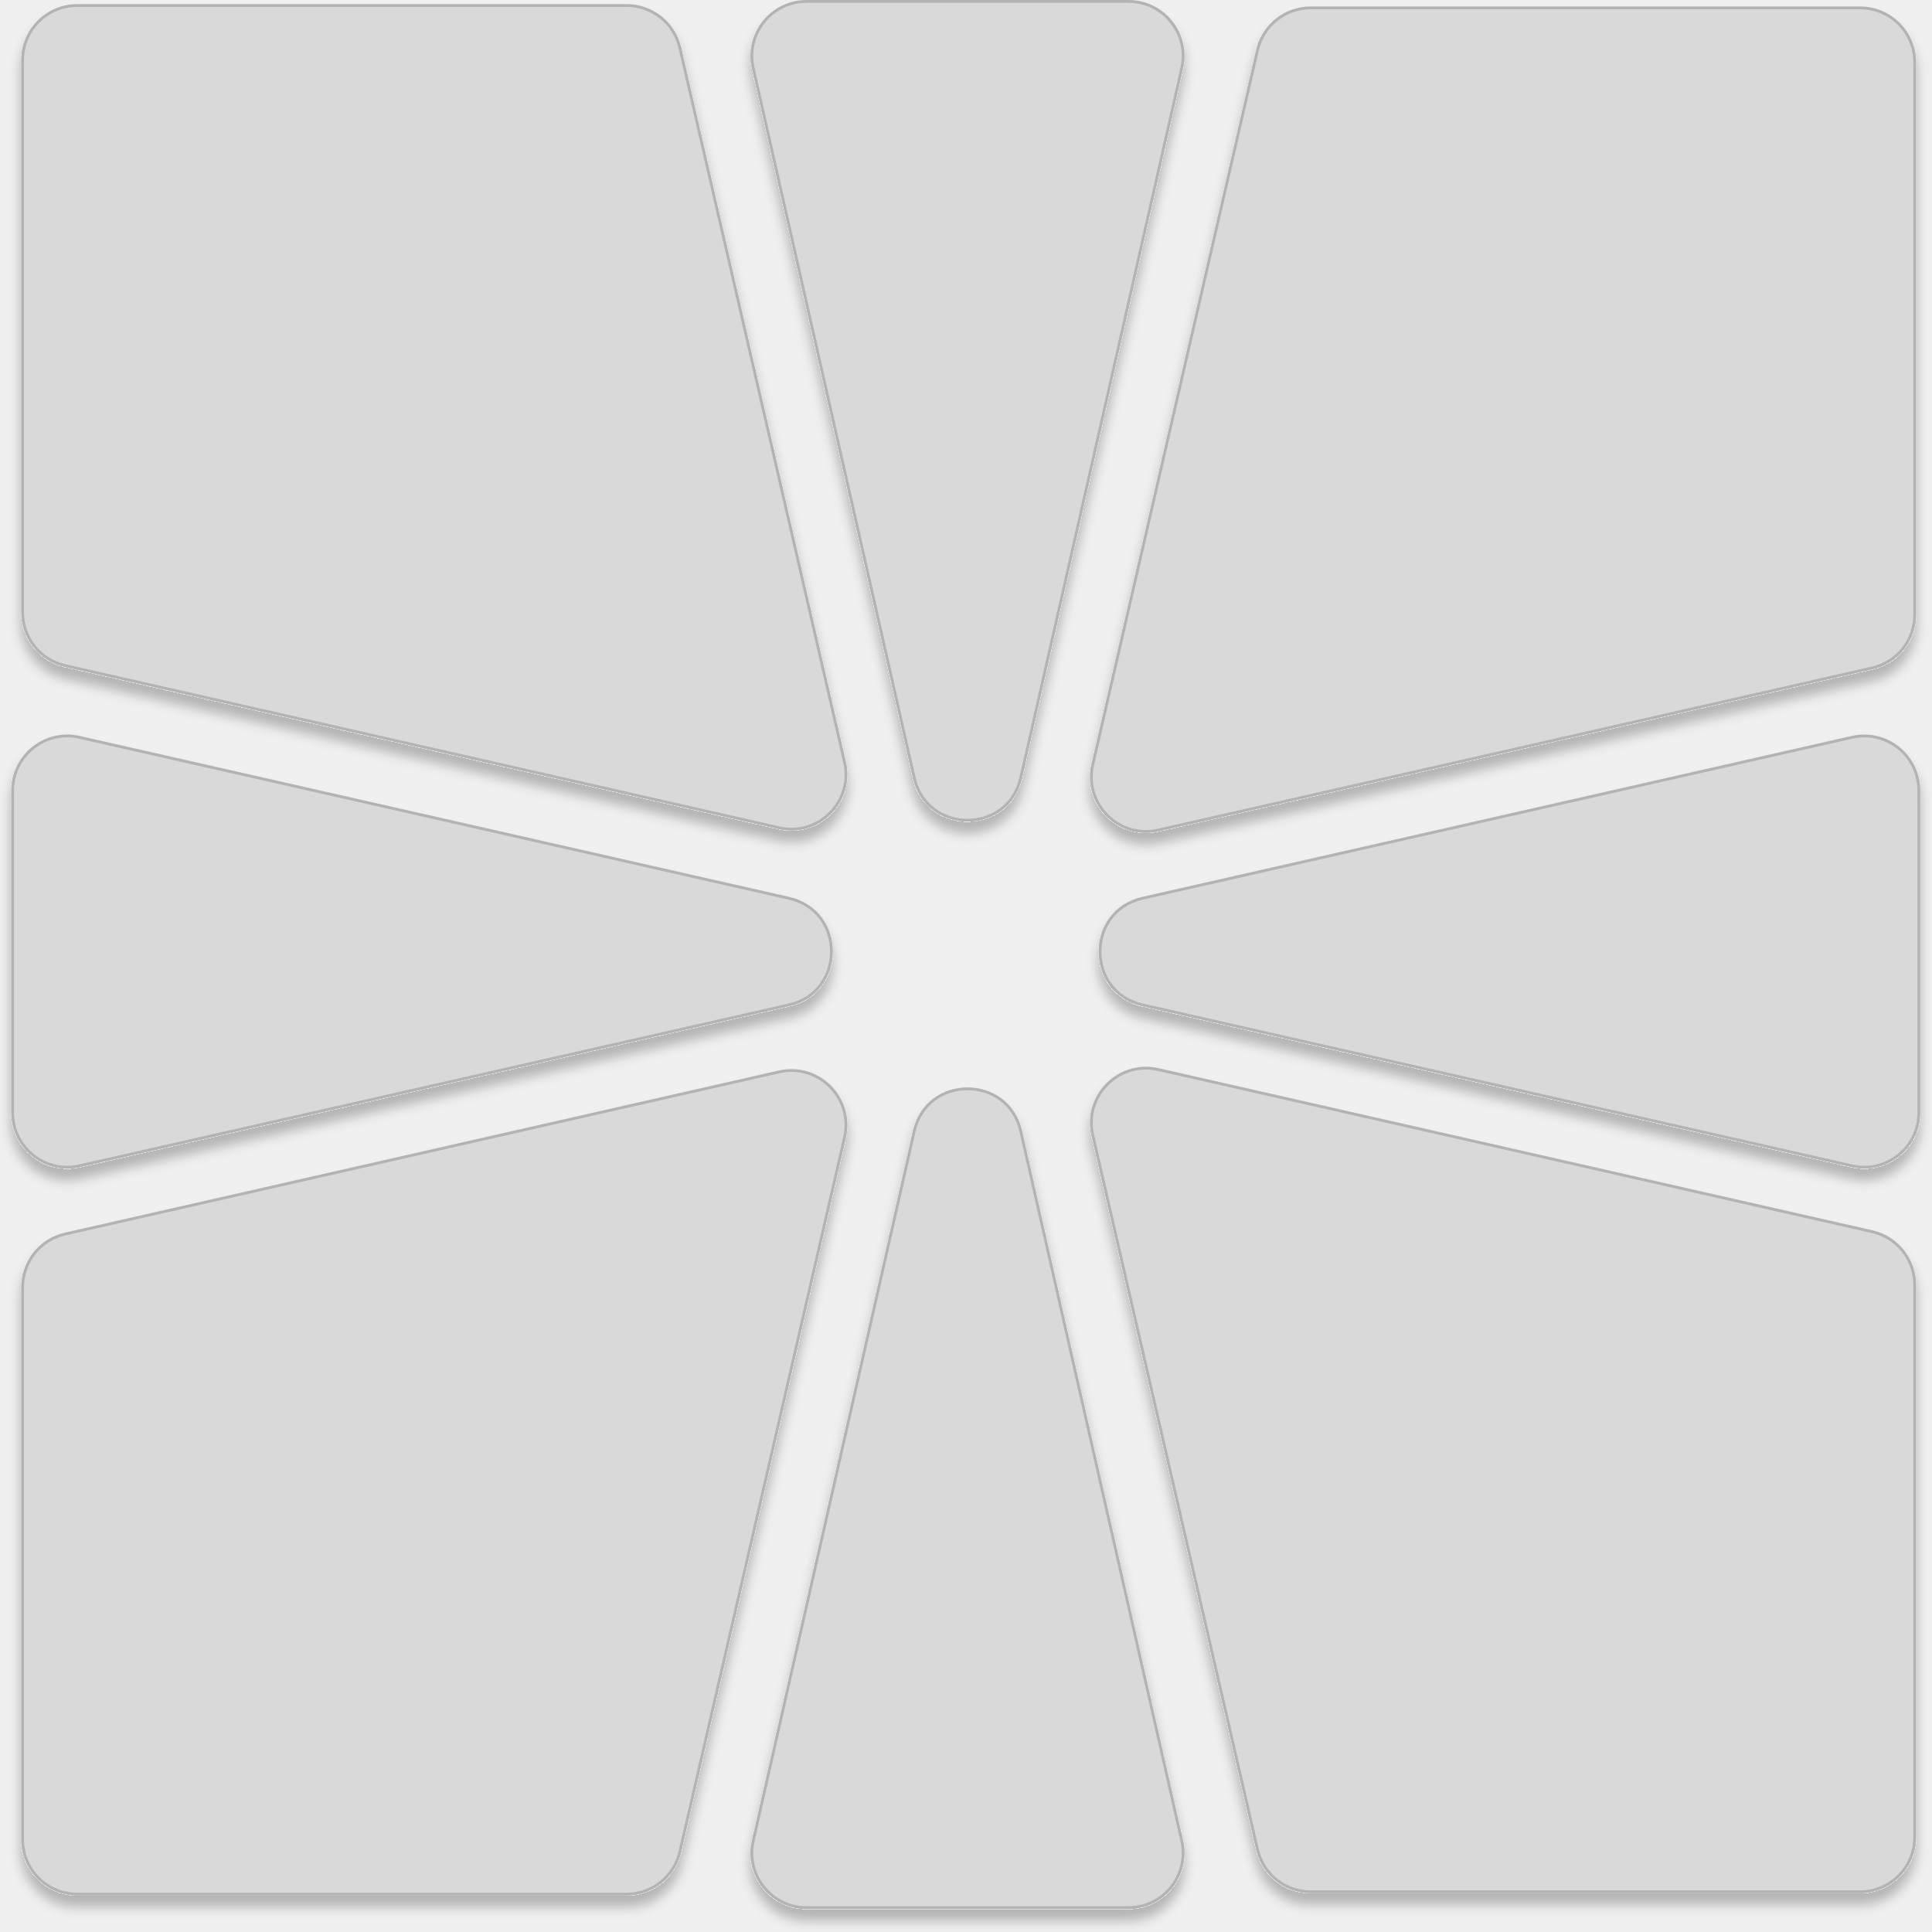
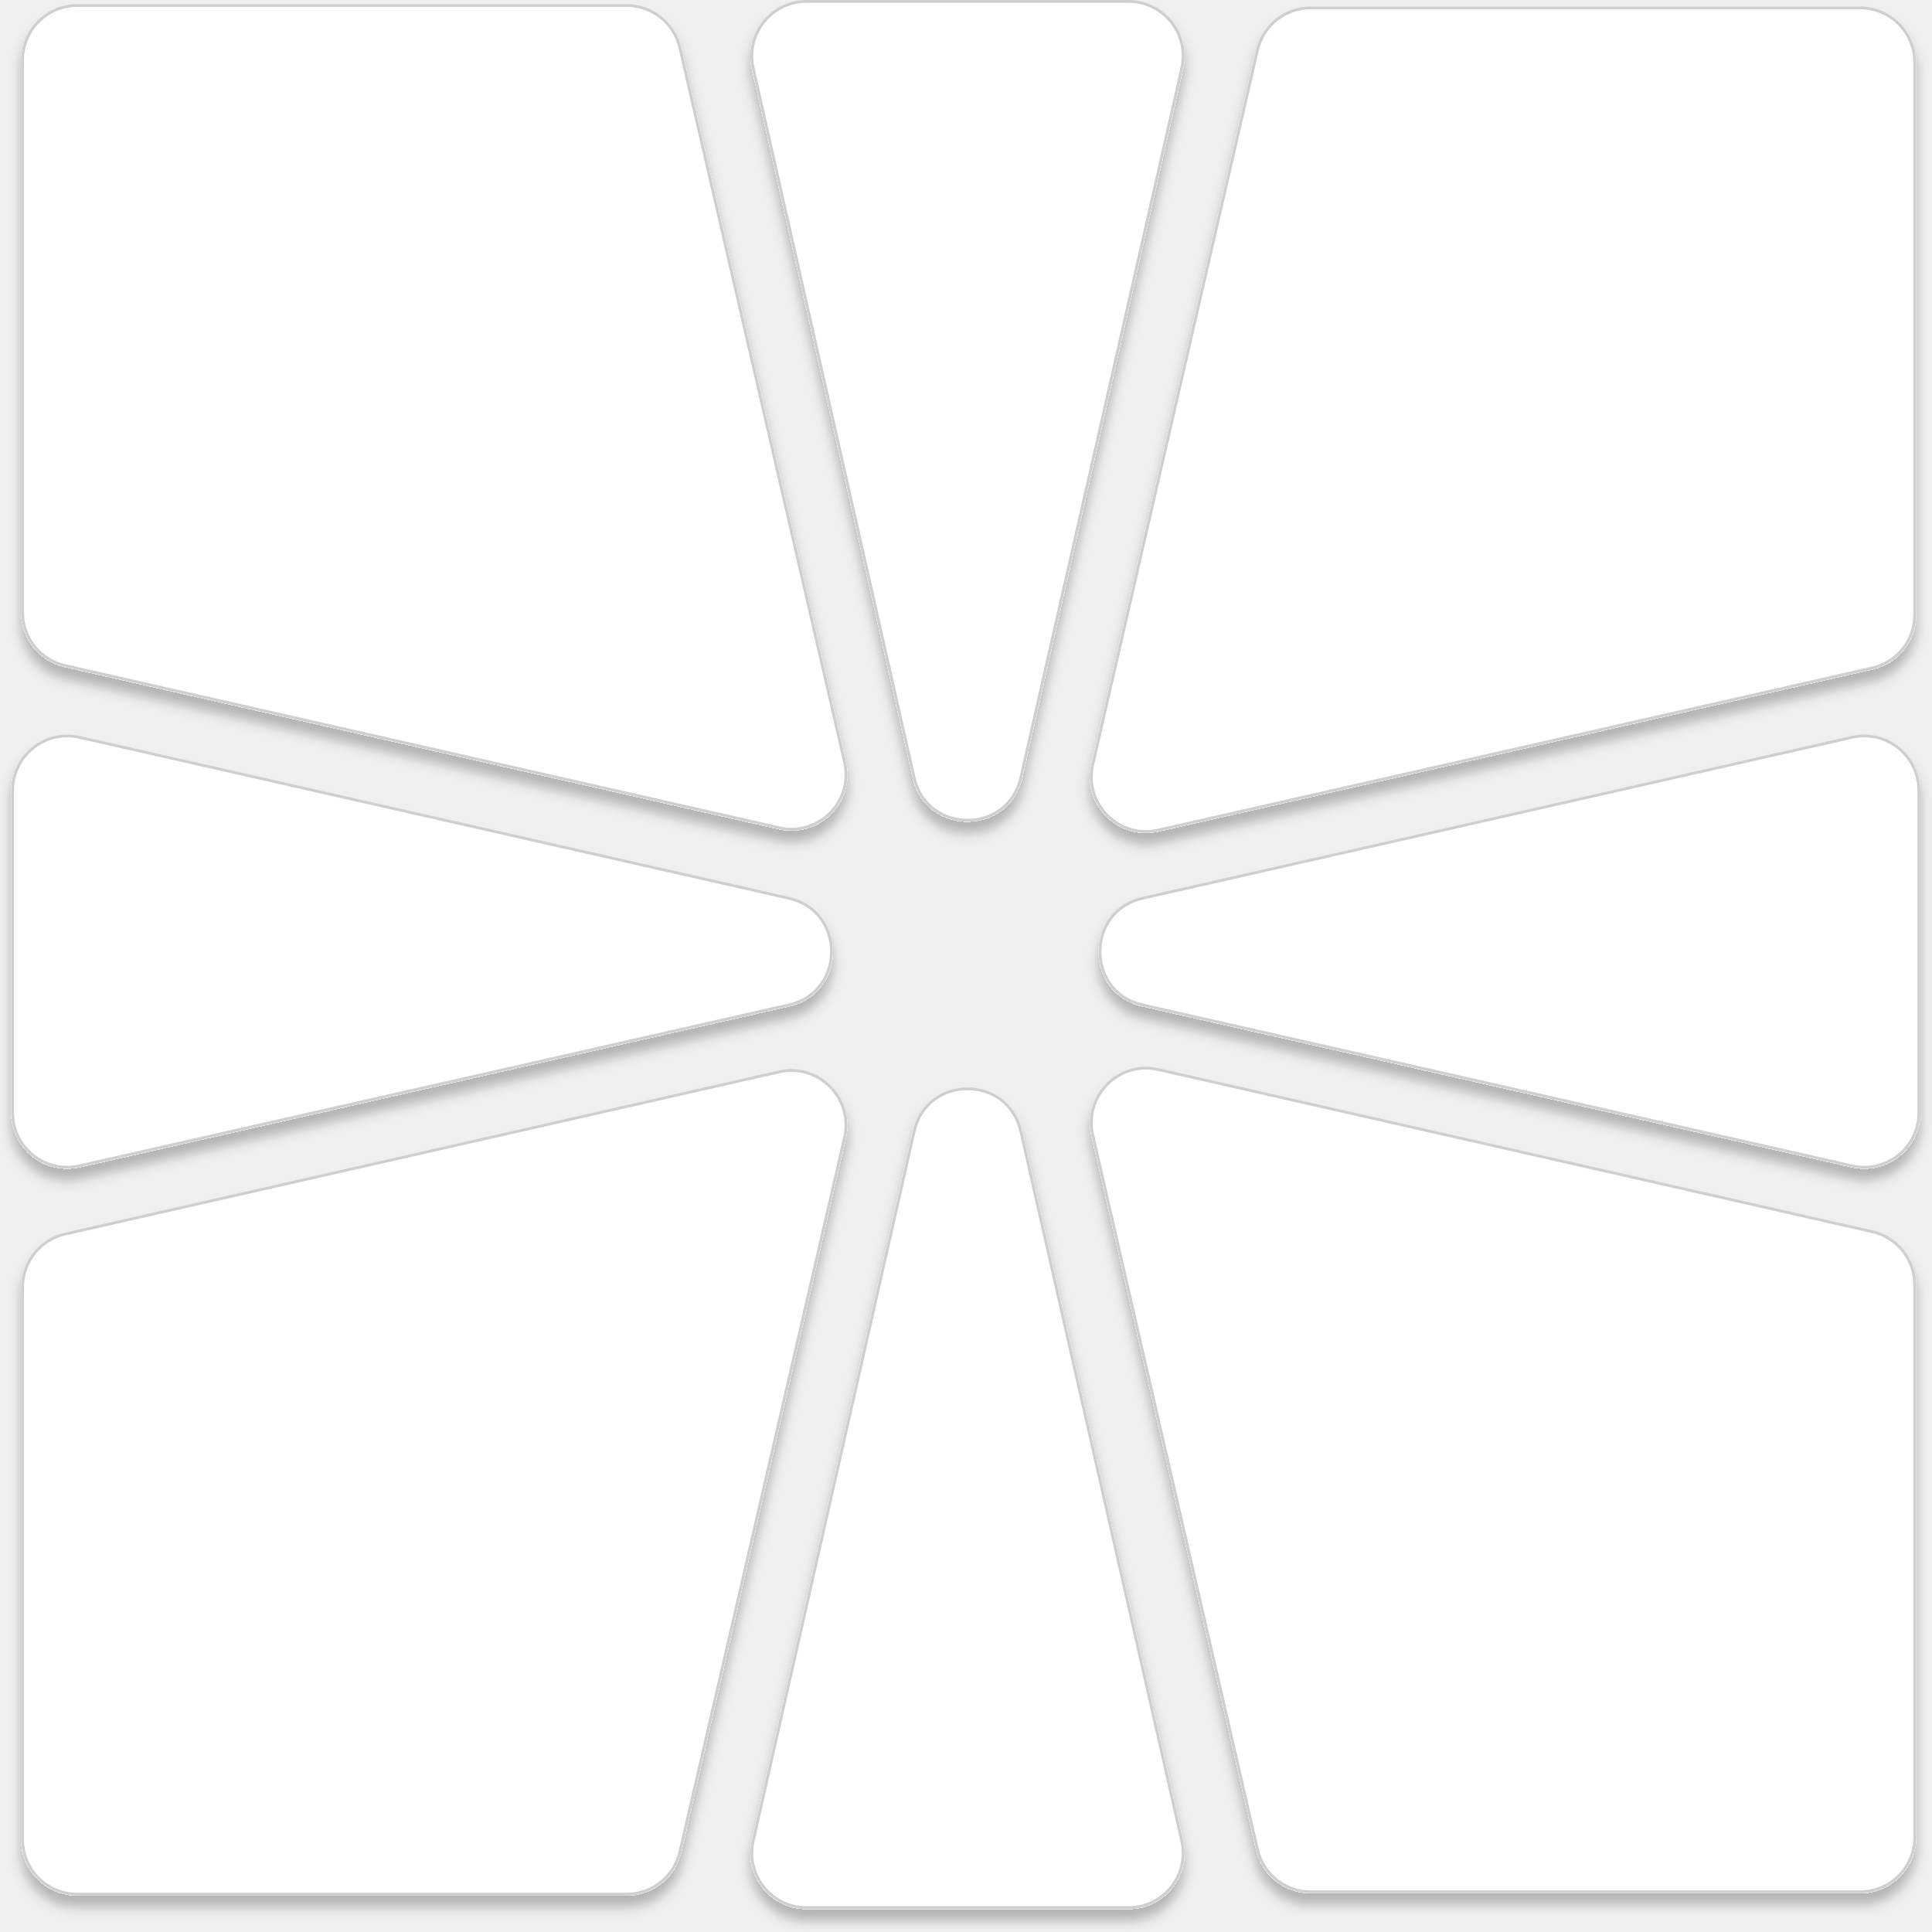
<svg xmlns="http://www.w3.org/2000/svg" width="689" height="689" viewBox="0 0 689 689" fill="none">
  <g filter="url(#filter0_d_89_312)">
-     <path d="M7.557 21.465C7.557 10.419 16.511 1.465 27.557 1.465H223.461C232.775 1.465 240.857 7.895 242.949 16.972L301.676 271.691C304.989 286.061 292.14 298.953 277.758 295.687L23.128 237.865C14.02 235.797 7.557 227.701 7.557 218.361V21.465Z" fill="#D9D9D9" />
+     <path d="M7.557 21.465C7.557 10.419 16.511 1.465 27.557 1.465H223.461C232.775 1.465 240.857 7.895 242.949 16.972L301.676 271.691C304.989 286.061 292.14 298.953 277.758 295.687L23.128 237.865C14.02 235.797 7.557 227.701 7.557 218.361V21.465Z" fill="white" />
    <path d="M27.557 1.965H223.461C232.542 1.965 240.421 8.234 242.462 17.084L301.189 271.803C304.42 285.814 291.891 298.384 277.869 295.199L23.238 237.377C14.359 235.361 8.057 227.467 8.057 218.362V21.465C8.057 10.695 16.787 1.965 27.557 1.965Z" stroke="#3C4145" stroke-opacity="0.25" />
-     <path d="M683.345 22.302C683.345 11.256 674.39 2.302 663.345 2.302H467.44C458.126 2.302 450.044 8.732 447.952 17.809L389.225 272.528C385.912 286.898 398.761 299.79 413.142 296.524L667.773 238.702C676.881 236.634 683.345 228.538 683.345 219.198V22.302Z" fill="#D9D9D9" />
+     <path d="M683.345 22.302C683.345 11.256 674.39 2.302 663.345 2.302H467.44C458.126 2.302 450.044 8.732 447.952 17.809L389.225 272.528C385.912 286.898 398.761 299.79 413.142 296.524L667.773 238.702C676.881 236.634 683.345 228.538 683.345 219.198V22.302Z" fill="white" />
    <path d="M663.345 2.802H467.44C458.359 2.802 450.48 9.071 448.439 17.921L389.712 272.64C386.481 286.651 399.01 299.221 413.032 296.036L667.663 238.214C676.542 236.198 682.844 228.304 682.845 219.198V22.302C682.844 11.532 674.114 2.802 663.345 2.802Z" stroke="#3C4145" stroke-opacity="0.25" />
-     <path d="M7.557 655.997C7.557 667.043 16.511 675.997 27.557 675.997H223.461C232.775 675.997 240.857 669.567 242.949 660.49L301.676 405.771C304.989 391.4 292.14 378.509 277.758 381.775L23.128 439.597C14.02 441.665 7.557 449.761 7.557 459.1V655.997Z" fill="#D9D9D9" />
+     <path d="M7.557 655.997C7.557 667.043 16.511 675.997 27.557 675.997H223.461C232.775 675.997 240.857 669.567 242.949 660.49L301.676 405.771C304.989 391.4 292.14 378.509 277.758 381.775L23.128 439.597C14.02 441.665 7.557 449.761 7.557 459.1V655.997Z" fill="white" />
    <path d="M27.557 675.497H223.461C232.542 675.497 240.421 669.227 242.462 660.378L301.189 405.659C304.42 391.648 291.891 379.078 277.869 382.262L23.238 440.085C14.359 442.101 8.057 449.995 8.057 459.1V655.997C8.057 666.766 16.787 675.497 27.557 675.497Z" stroke="#3C4145" stroke-opacity="0.25" />
-     <path d="M683.345 655.16C683.345 666.206 674.39 675.16 663.345 675.16H467.44C458.126 675.16 450.044 668.73 447.952 659.653L389.225 404.934C385.912 390.564 398.761 377.672 413.142 380.938L667.773 438.76C676.881 440.828 683.345 448.924 683.345 458.264V655.16Z" fill="#D9D9D9" />
+     <path d="M683.345 655.16C683.345 666.206 674.39 675.16 663.345 675.16H467.44C458.126 675.16 450.044 668.73 447.952 659.653L389.225 404.934C385.912 390.564 398.761 377.672 413.142 380.938L667.773 438.76C676.881 440.828 683.345 448.924 683.345 458.264V655.16Z" fill="white" />
    <path d="M663.345 674.66H467.44C458.359 674.66 450.48 668.39 448.439 659.541L389.712 404.822C386.481 390.811 399.01 378.241 413.032 381.426L667.663 439.248C676.542 441.264 682.844 449.158 682.845 458.263V655.16C682.844 665.929 674.114 674.66 663.345 674.66Z" stroke="#3C4145" stroke-opacity="0.25" />
-     <path d="M364.536 277.44C359.825 298.207 330.238 298.207 325.527 277.44L268.13 24.425C265.291 11.911 274.803 0 287.635 0H402.428C415.259 0 424.771 11.911 421.933 24.425L364.536 277.44Z" fill="#D9D9D9" />
+     <path d="M364.536 277.44C359.825 298.207 330.238 298.207 325.527 277.44L268.13 24.425C265.291 11.911 274.803 0 287.635 0H402.428C415.259 0 424.771 11.911 421.933 24.425L364.536 277.44Z" fill="white" />
    <path d="M364.049 277.329C359.455 297.577 330.608 297.577 326.014 277.329L268.618 24.314C265.85 12.114 275.124 0.501 287.634 0.5H402.428C414.939 0.501 424.213 12.114 421.445 24.314L364.049 277.329Z" stroke="#3C4145" stroke-opacity="0.25" />
-     <path d="M364.536 403.369C359.825 382.602 330.238 382.602 325.527 403.369L268.13 656.384C265.291 668.897 274.803 680.809 287.635 680.809H402.428C415.259 680.809 424.771 668.897 421.933 656.384L364.536 403.369Z" fill="#D9D9D9" />
+     <path d="M364.536 403.369C359.825 382.602 330.238 382.602 325.527 403.369L268.13 656.384C265.291 668.897 274.803 680.809 287.635 680.809H402.428C415.259 680.809 424.771 668.897 421.933 656.384L364.536 403.369Z" fill="white" />
    <path d="M364.049 403.479C359.455 383.231 330.608 383.231 326.014 403.479L268.618 656.494C265.85 668.694 275.124 680.307 287.634 680.307H402.428C414.939 680.307 424.213 668.694 421.445 656.494L364.049 403.479Z" stroke="#3C4145" stroke-opacity="0.25" />
-     <path d="M281.44 319.854C302.207 324.565 302.207 354.152 281.44 358.863L28.425 416.26C15.912 419.098 4 409.586 4 396.755L4 281.961C4 269.13 15.912 259.618 28.425 262.457L281.44 319.854Z" fill="#D9D9D9" />
+     <path d="M281.44 319.854C302.207 324.565 302.207 354.152 281.44 358.863L28.425 416.26C15.912 419.098 4 409.586 4 396.755L4 281.961C4 269.13 15.912 259.618 28.425 262.457L281.44 319.854Z" fill="white" />
    <path d="M281.329 320.341C301.576 324.935 301.576 353.782 281.329 358.375L28.313 415.772C16.113 418.539 4.5 409.265 4.5 396.755V281.961C4.5 269.451 16.113 260.177 28.313 262.945L281.329 320.341Z" stroke="#3C4145" stroke-opacity="0.25" />
-     <path d="M407.368 319.854C386.601 324.565 386.601 354.152 407.368 358.863L660.383 416.26C672.896 419.098 684.808 409.586 684.808 396.755V281.961C684.808 269.13 672.896 259.618 660.383 262.457L407.368 319.854Z" fill="#D9D9D9" />
+     <path d="M407.368 319.854C386.601 324.565 386.601 354.152 407.368 358.863L660.383 416.26C672.896 419.098 684.808 409.586 684.808 396.755V281.961C684.808 269.13 672.896 259.618 660.383 262.457L407.368 319.854Z" fill="white" />
    <path d="M407.478 320.341C387.231 324.935 387.231 353.782 407.478 358.375L660.494 415.772C672.694 418.539 684.307 409.265 684.307 396.755V281.961C684.307 269.451 672.694 260.177 660.494 262.945L407.478 320.341Z" stroke="#3C4145" stroke-opacity="0.25" />
  </g>
  <defs>
    <filter id="filter0_d_89_312" x="0" y="0" width="688.809" height="688.809" filterUnits="userSpaceOnUse" color-interpolation-filters="sRGB">
      <feFlood flood-opacity="0" result="BackgroundImageFix" />
      <feColorMatrix in="SourceAlpha" type="matrix" values="0 0 0 0 0 0 0 0 0 0 0 0 0 0 0 0 0 0 127 0" result="hardAlpha" />
      <feOffset dy="4" />
      <feGaussianBlur stdDeviation="2" />
      <feComposite in2="hardAlpha" operator="out" />
      <feColorMatrix type="matrix" values="0 0 0 0 0 0 0 0 0 0 0 0 0 0 0 0 0 0 0.25 0" />
      <feBlend mode="normal" in2="BackgroundImageFix" result="effect1_dropShadow_89_312" />
      <feBlend mode="normal" in="SourceGraphic" in2="effect1_dropShadow_89_312" result="shape" />
    </filter>
  </defs>
</svg>
